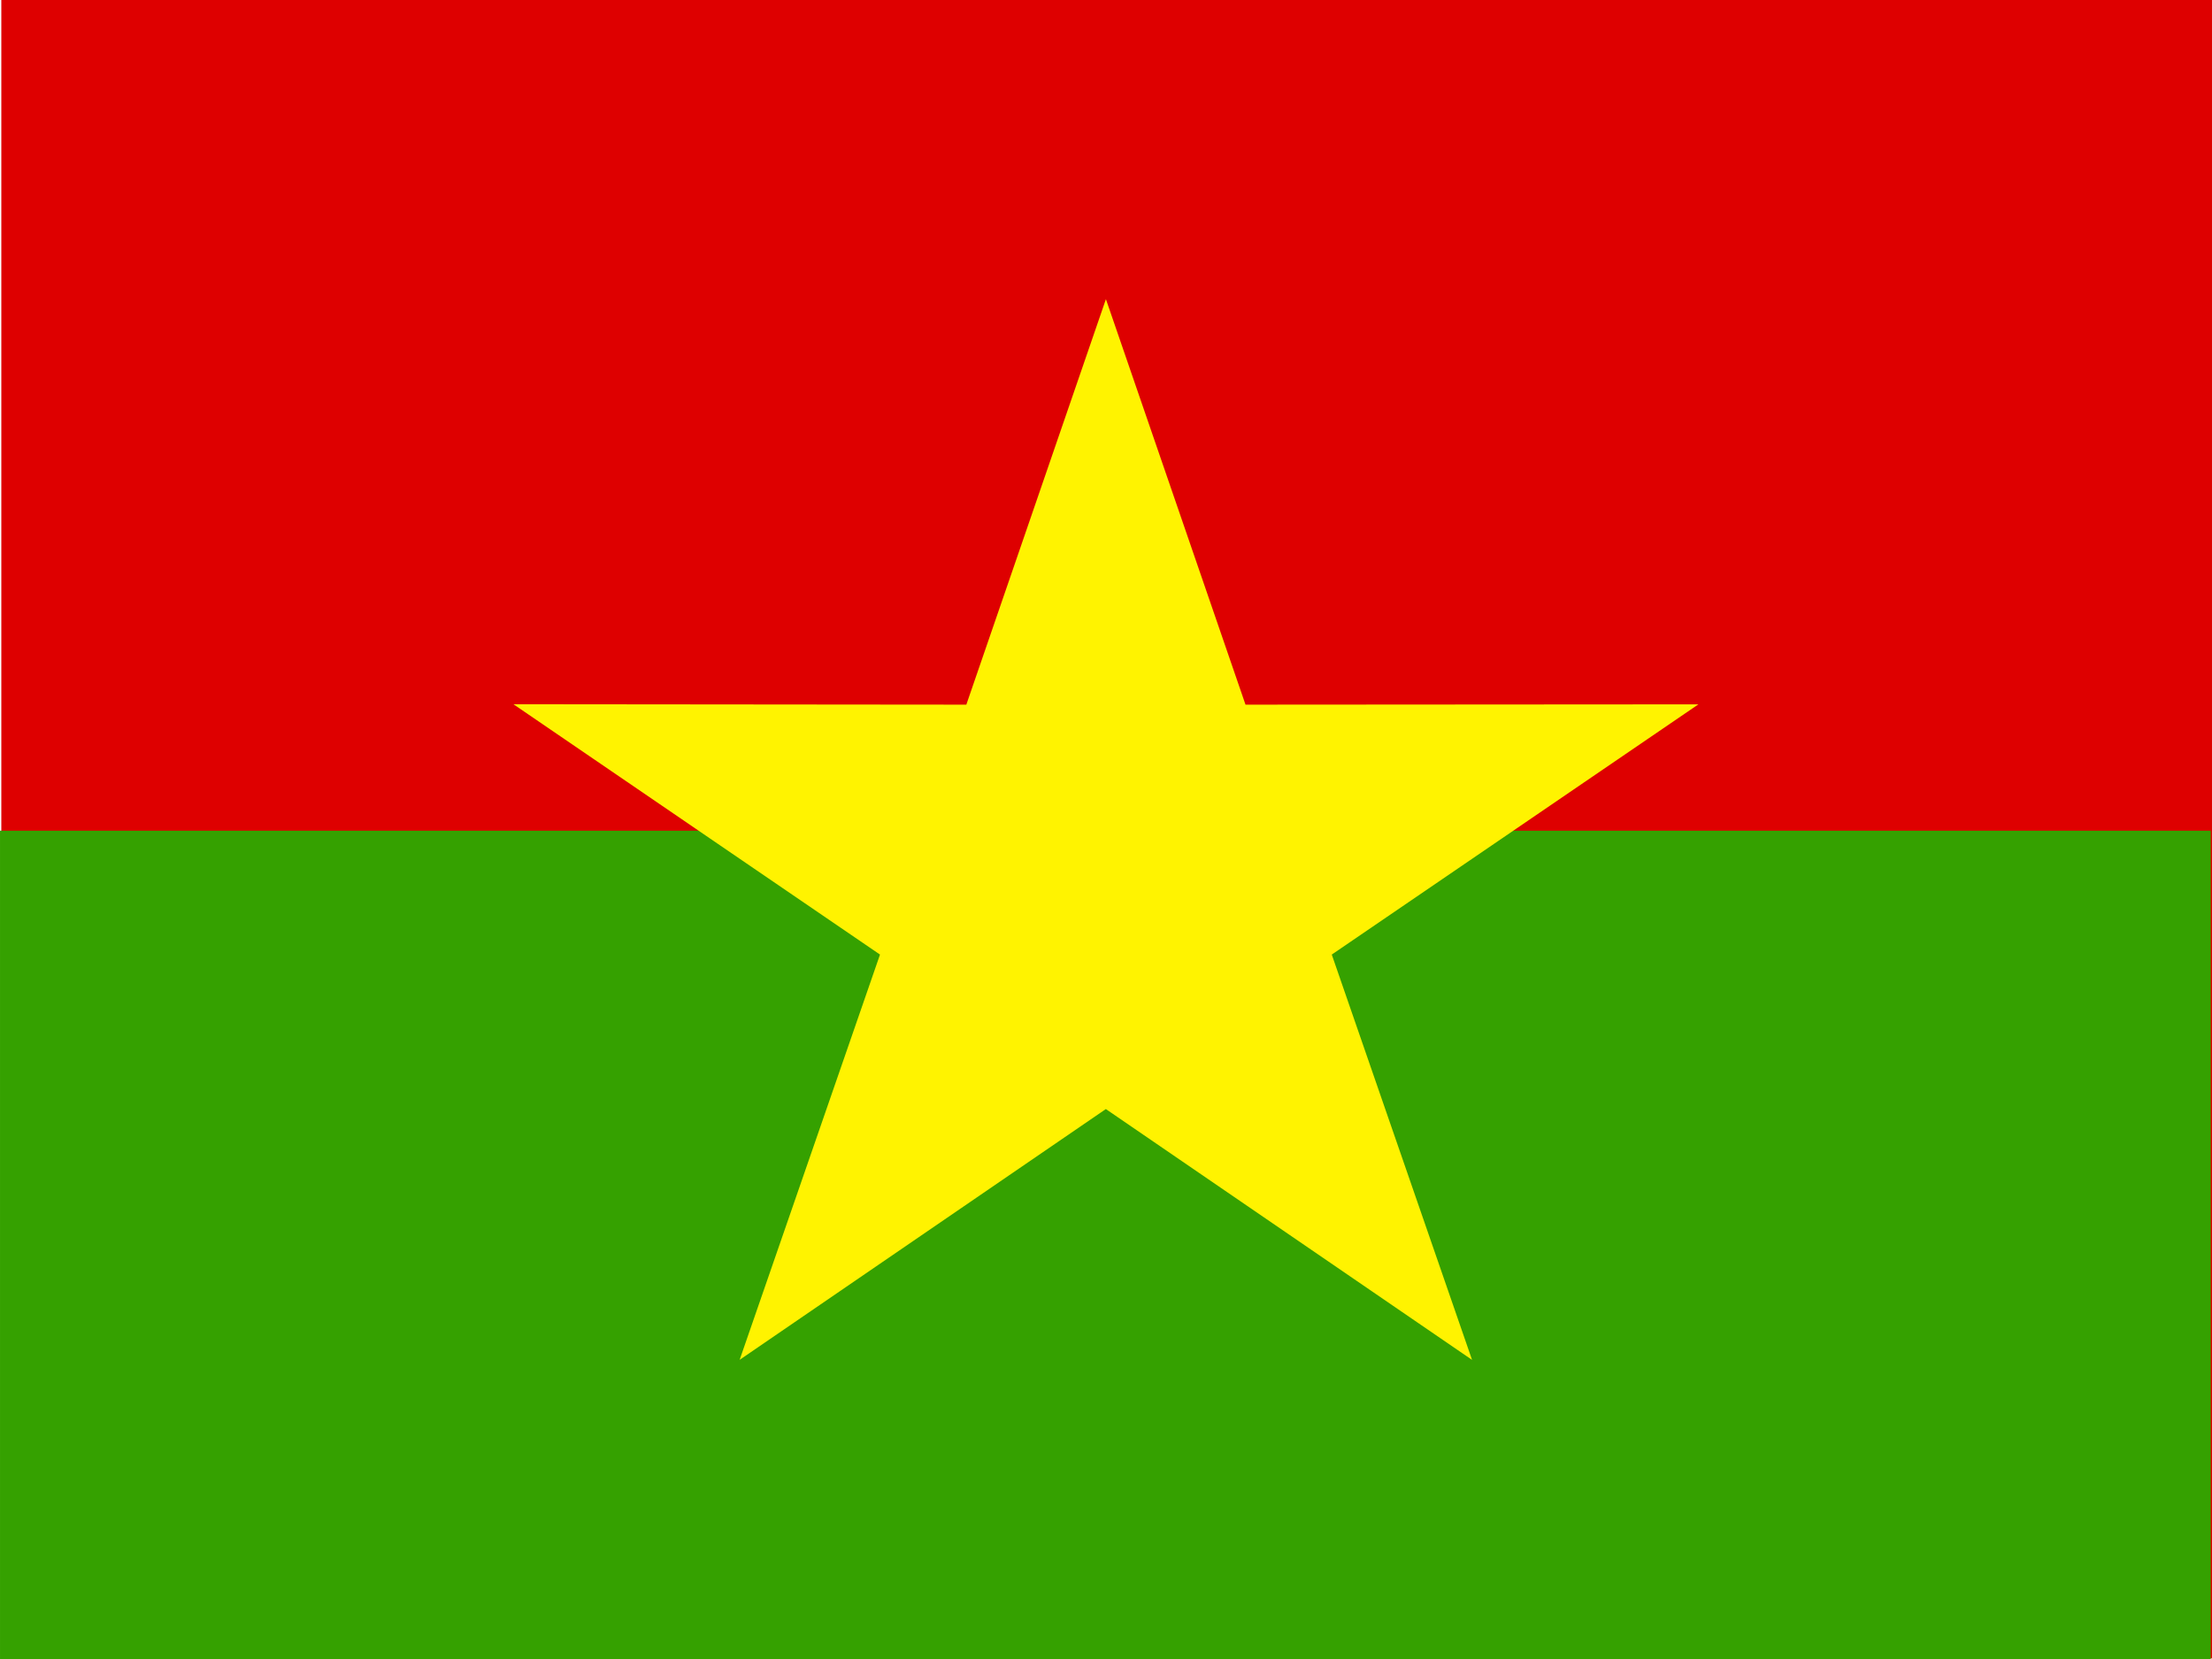
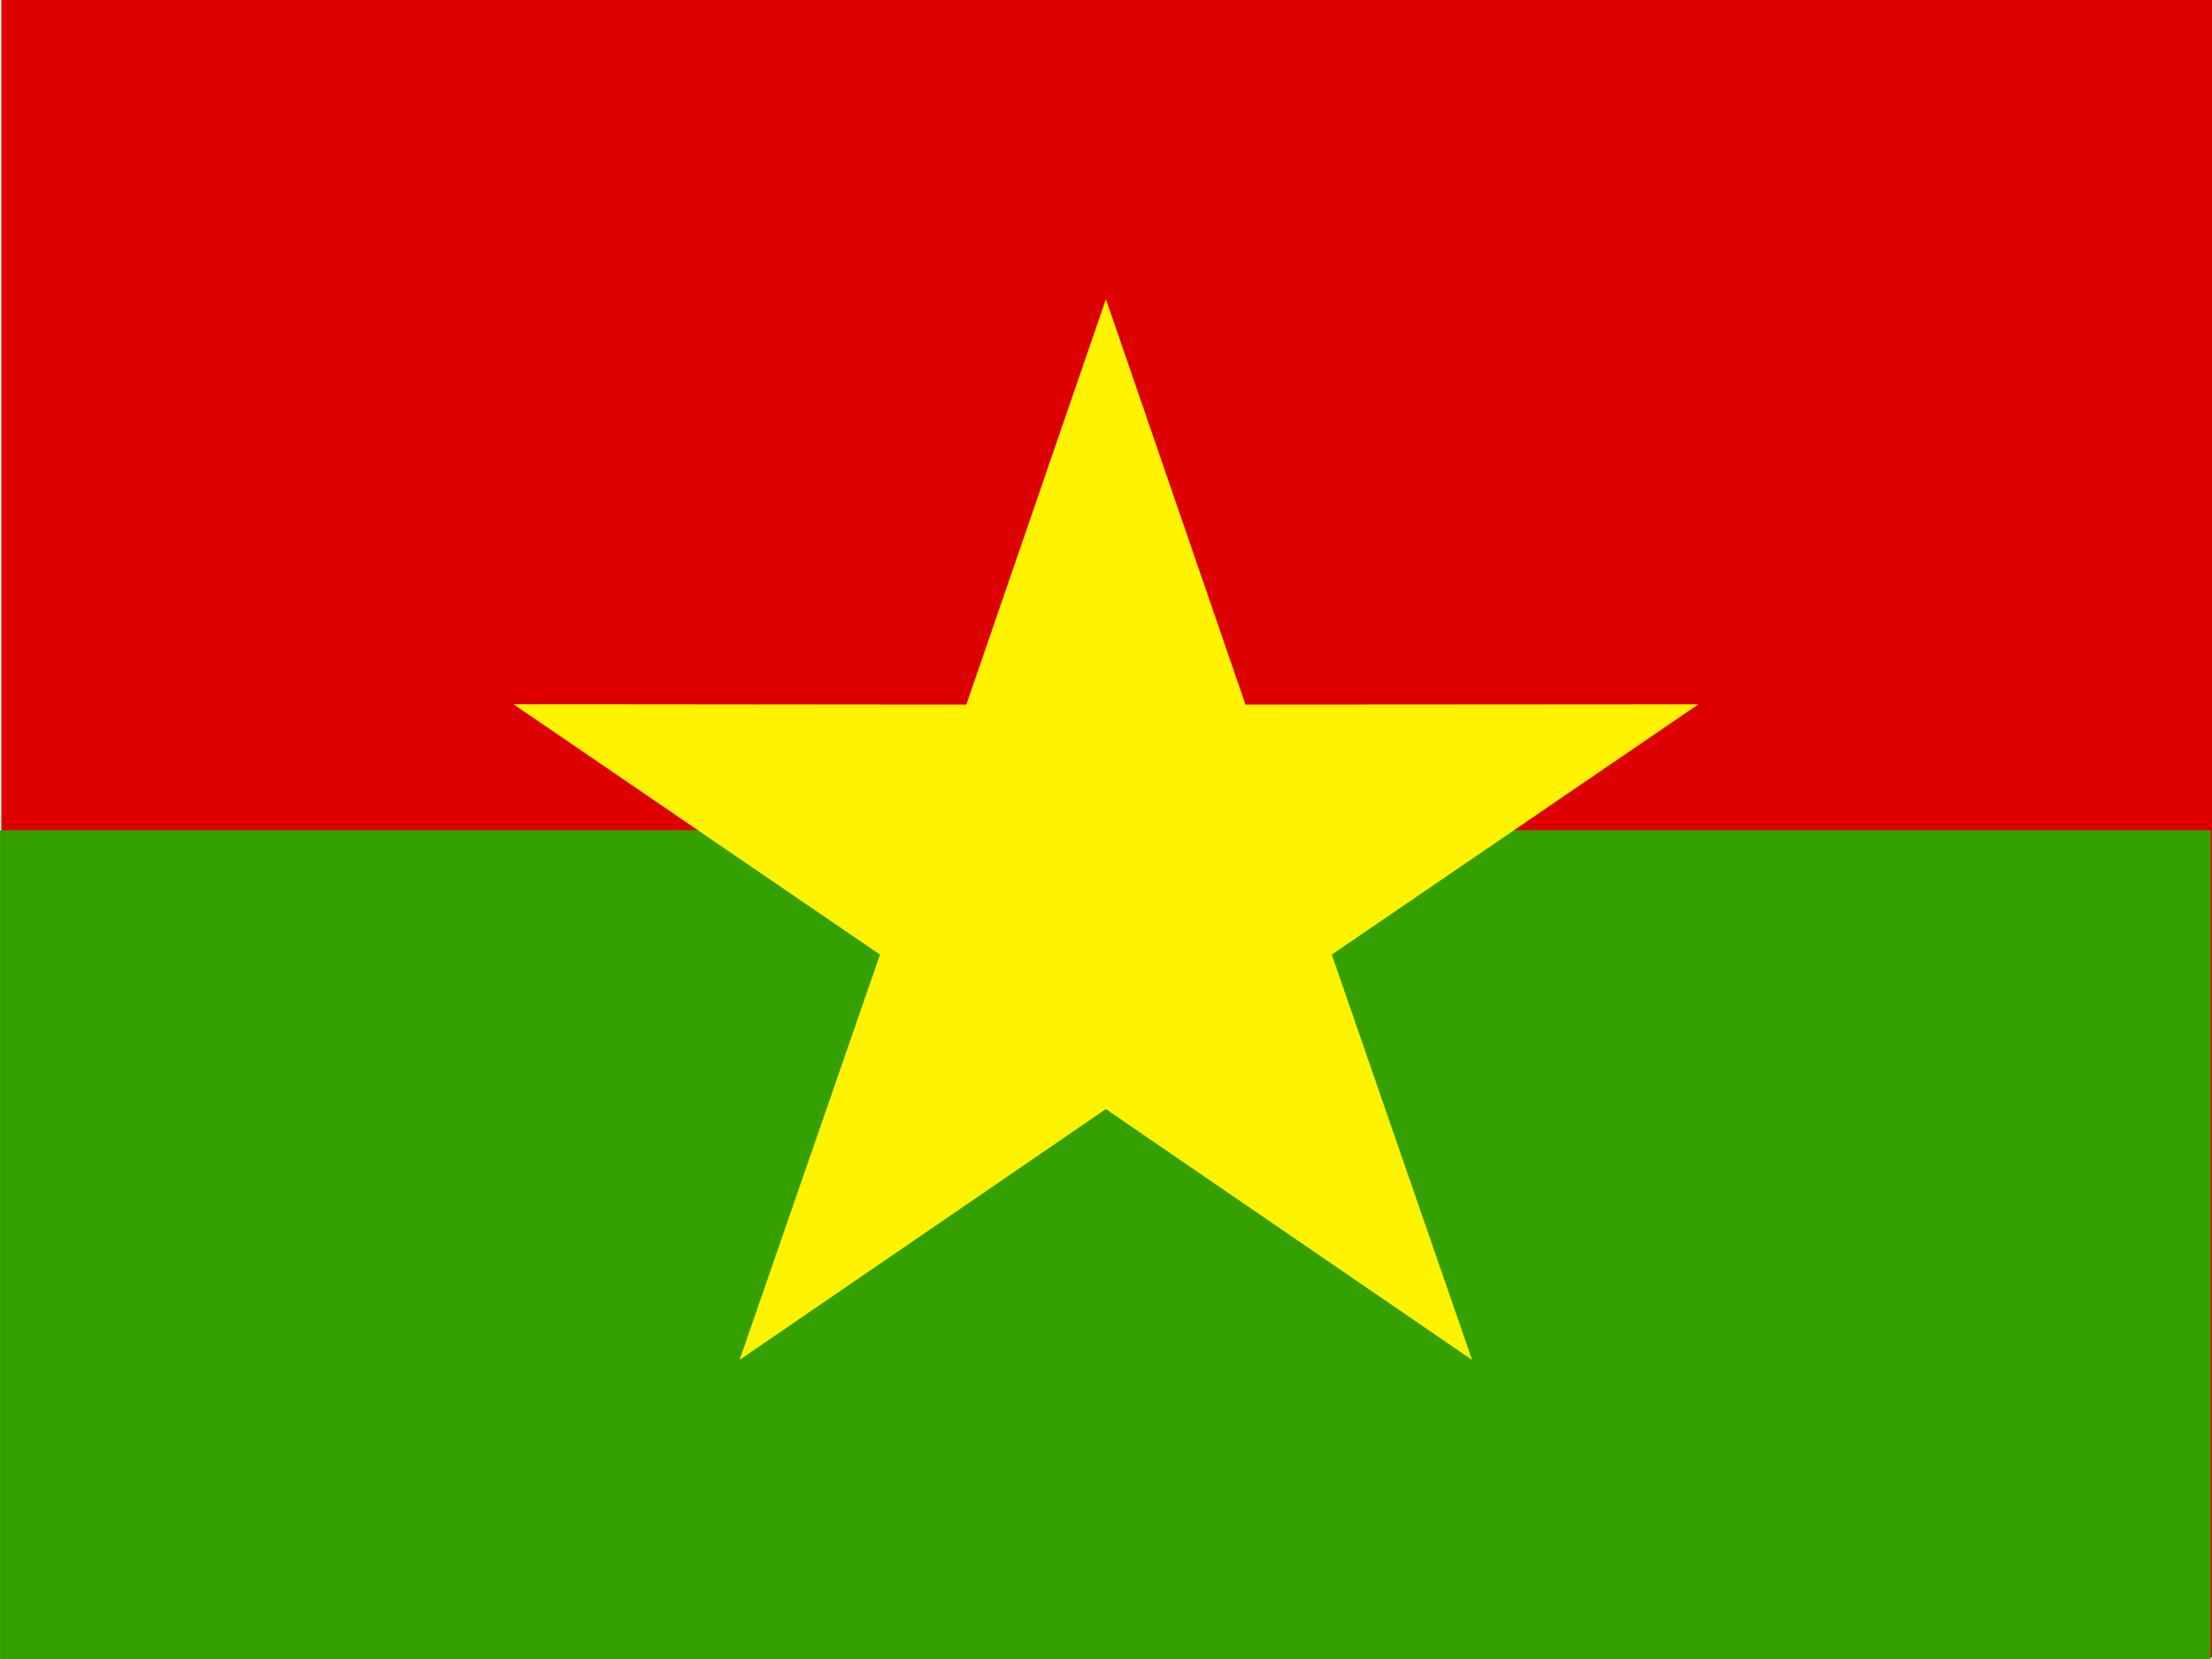
<svg xmlns="http://www.w3.org/2000/svg" height="480" width="640" version="1">
  <g fill-rule="evenodd">
-     <path fill="#de0000" d="M640.004 479.834H.38V0h639.624z" />
-     <path fill="#35a100" d="M639.63 480.256H.003V240.344H639.63z" />
+     <path fill="#de0000" d="M640.003 479.578H.378V0h639.625z" />
+     <path fill="#35a100" d="M639.628 480H.003V240.216h639.625z" />
    <path fill="#fff300" d="M254.612 276.188l-106.066-72.434 131.043.122 40.386-117.322 40.388 117.322 131.043-.087-106.085 72.398 40.59 117.27-105.954-72.573-105.955 72.556" />
  </g>
</svg>
